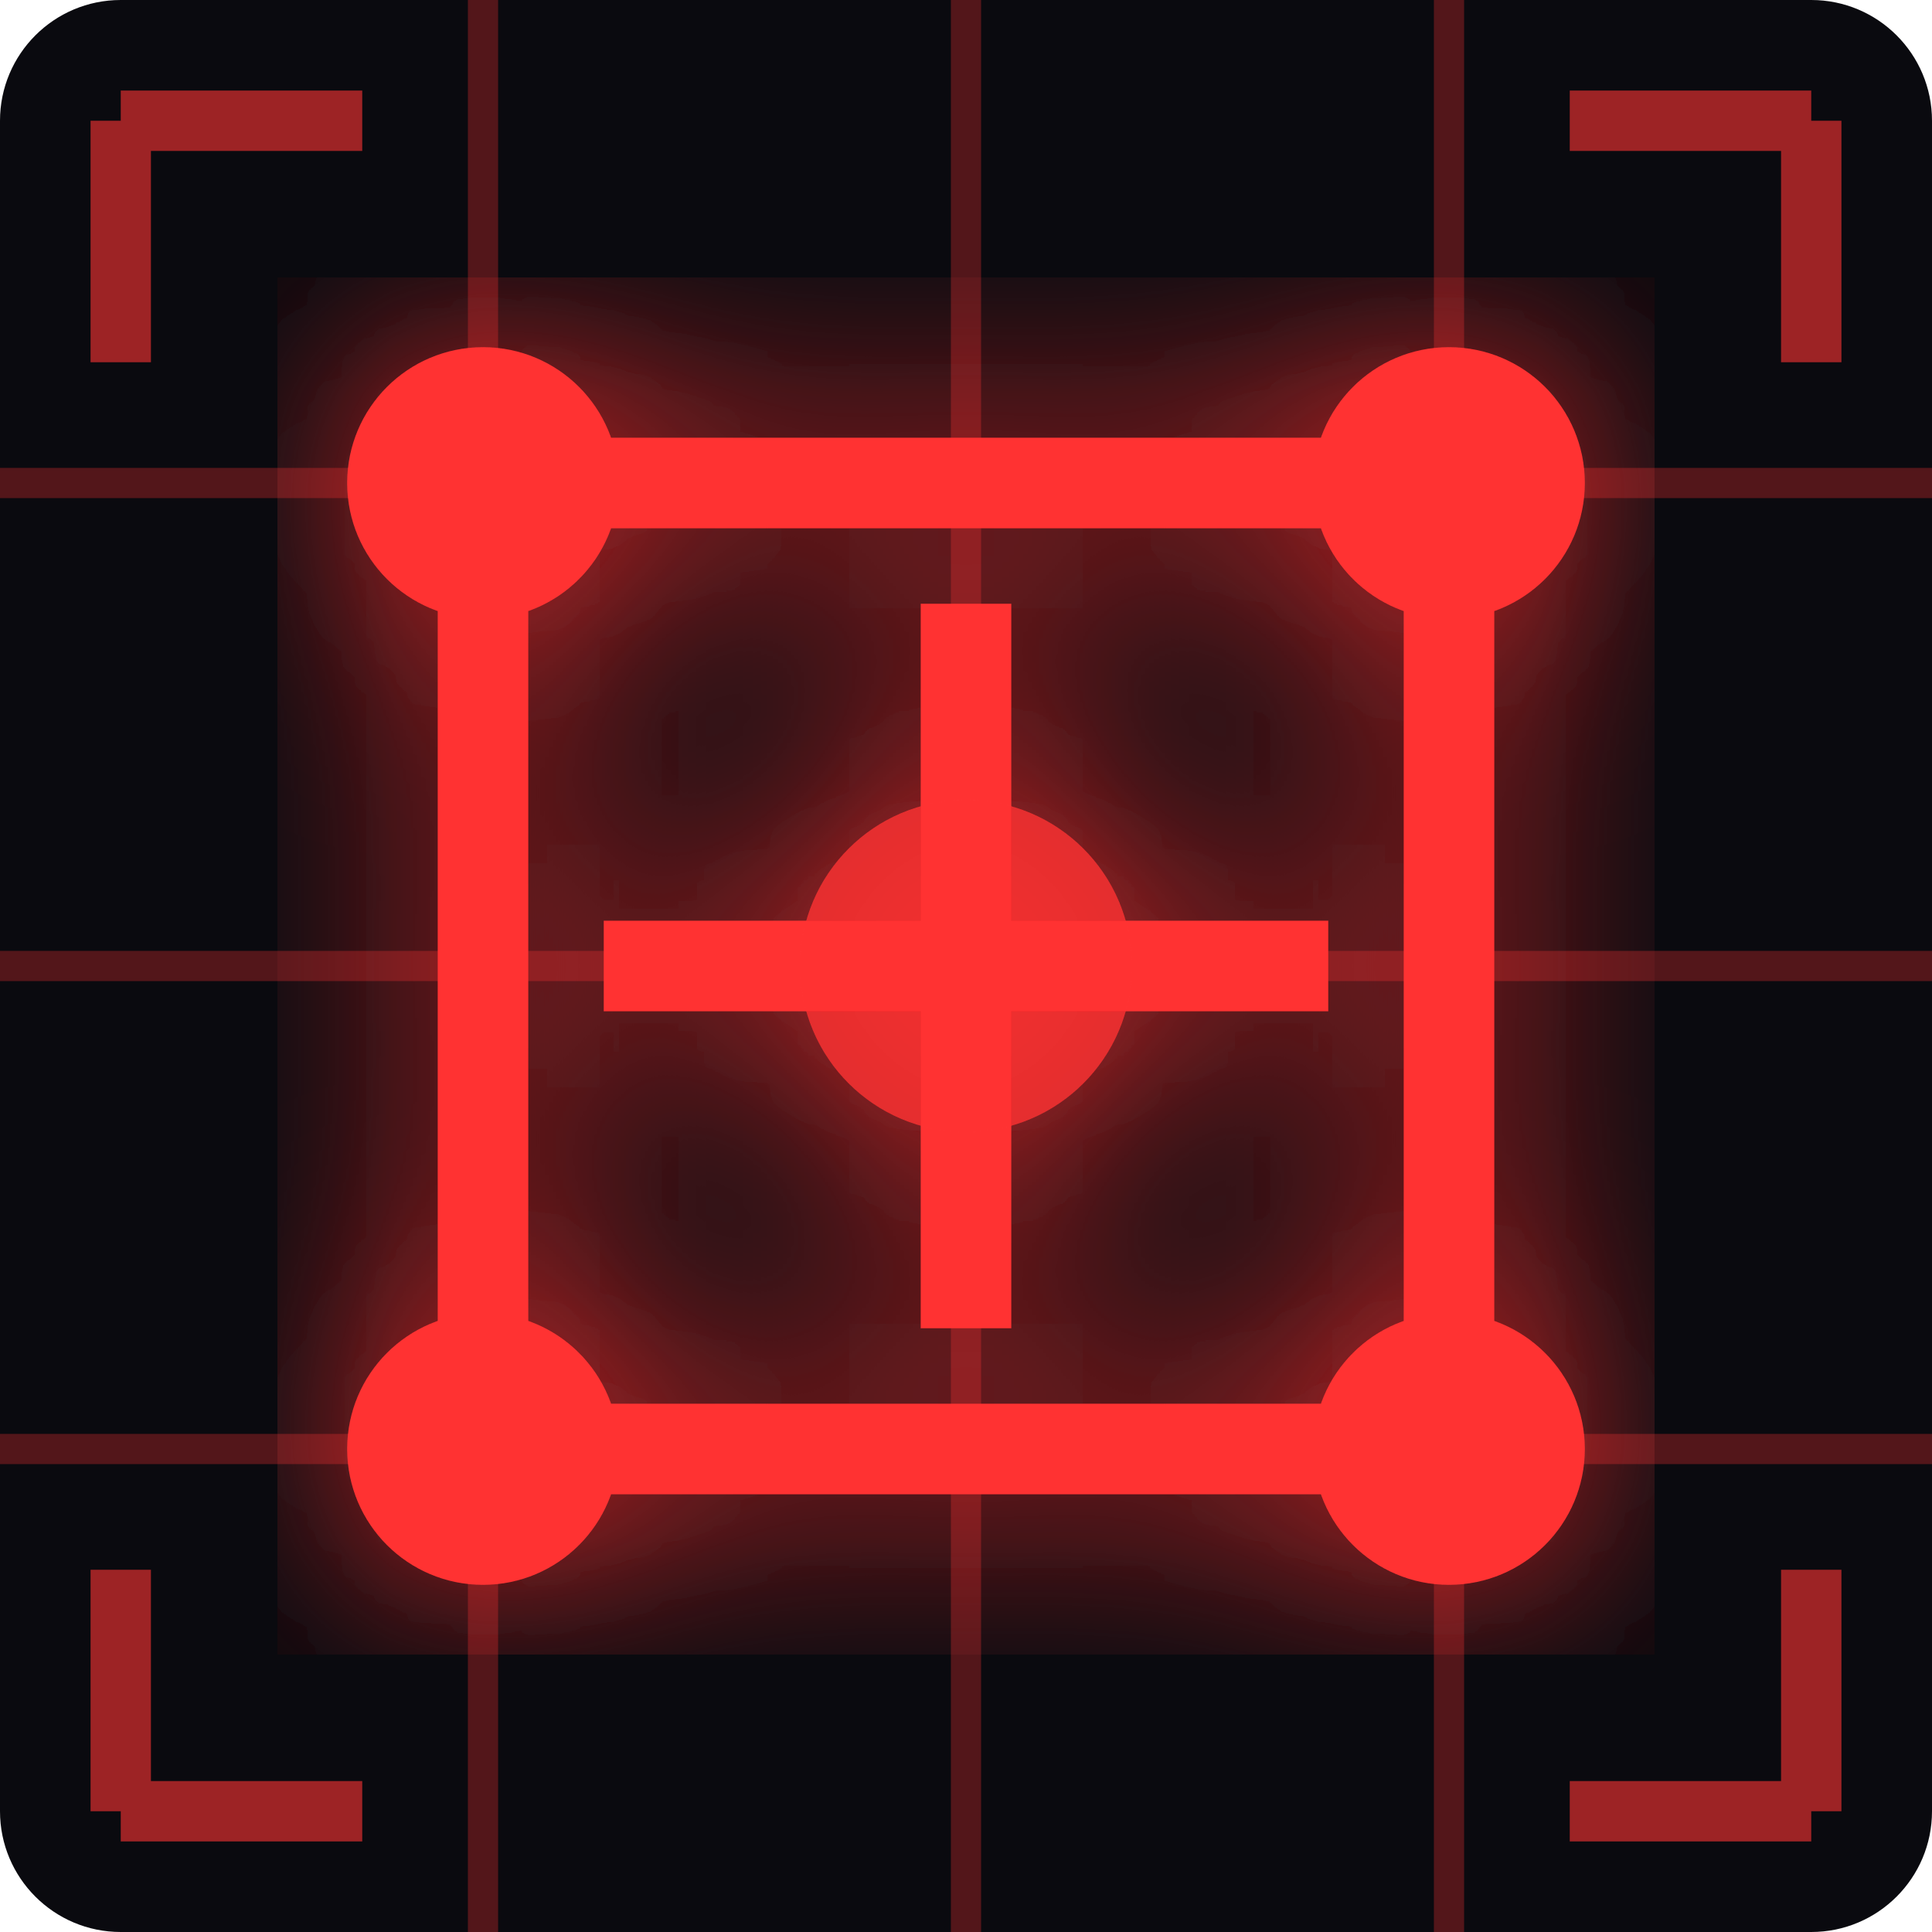
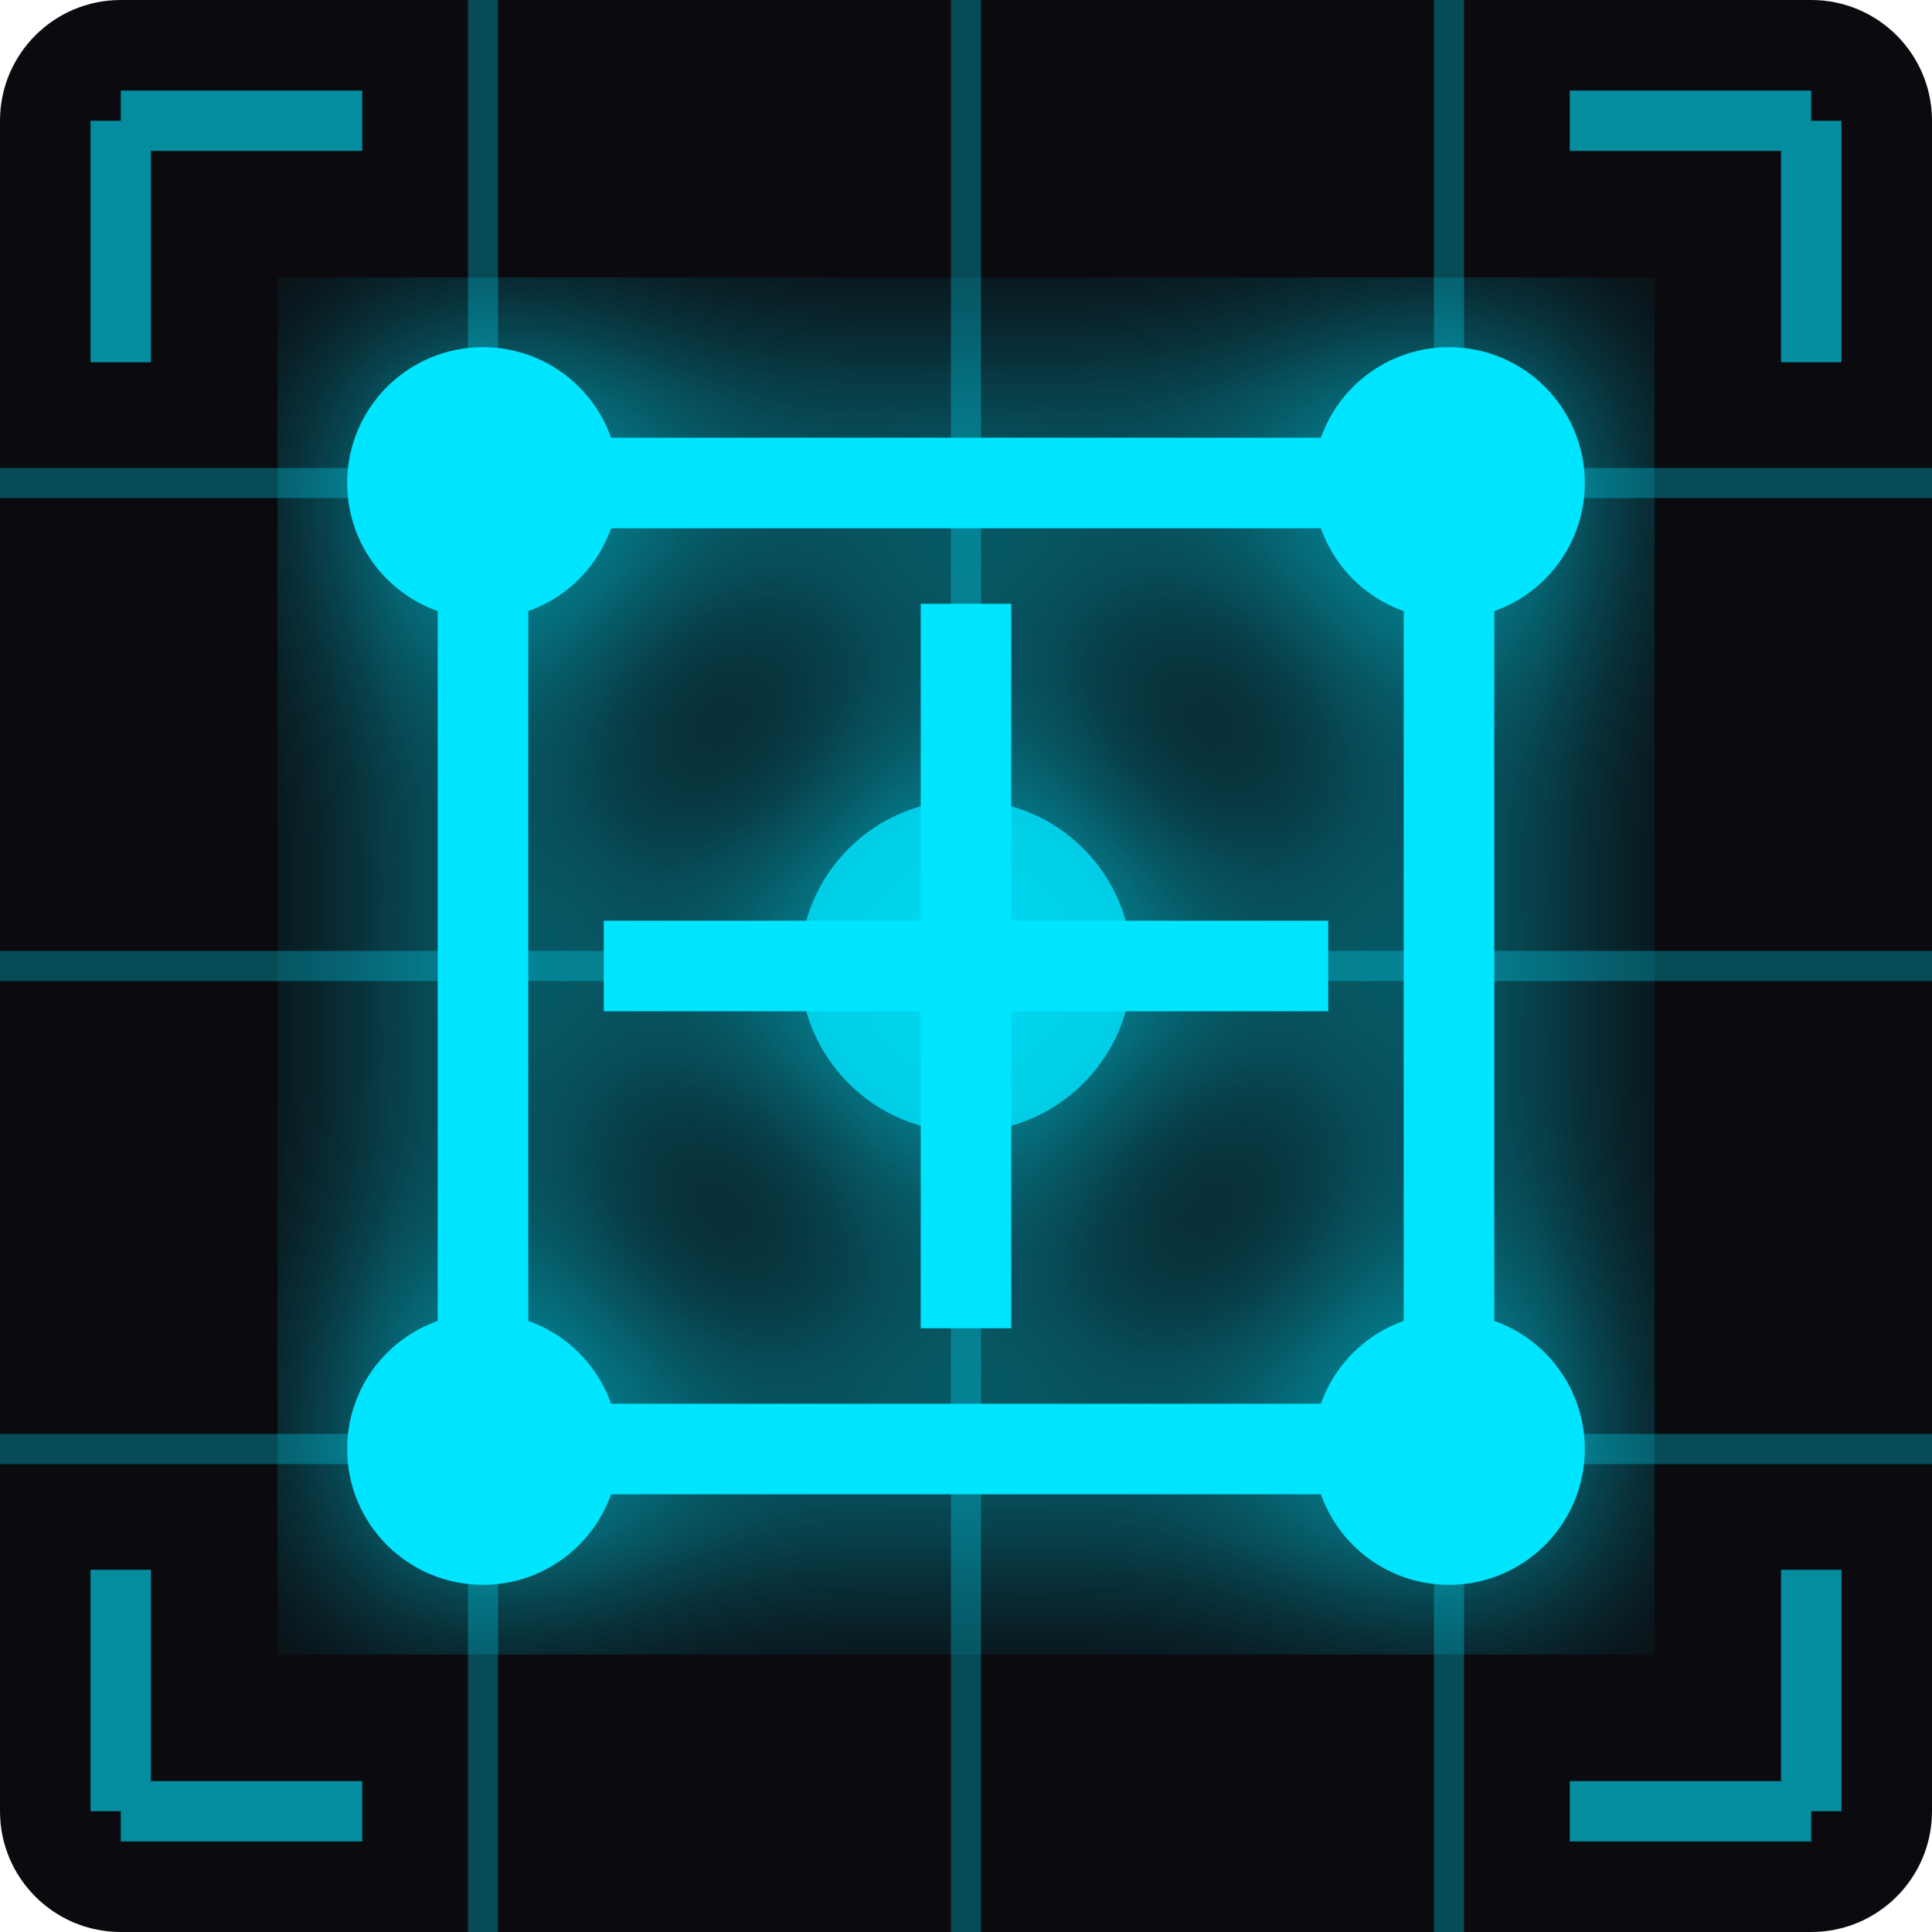
<svg xmlns="http://www.w3.org/2000/svg" width="32" height="32" viewBox="0 0 32 32">
  <defs>
    <linearGradient id="glow" x1="0%" y1="0%" x2="100%" y2="100%">
-       <stop offset="0%" style="stop-color:#ff3333;stop-opacity:1" />
-       <stop offset="100%" style="stop-color:#ff3333;stop-opacity:0.3" />
+       <stop offset="0%" style="stop-color:#00e5ff;stop-opacity:1" />
+       <stop offset="100%" style="stop-color:#00e5ff;stop-opacity:0.3" />
    </linearGradient>
    <filter id="glow-filter">
      <feGaussianBlur stdDeviation="2" result="coloredBlur" />
      <feMerge>
        <feMergeNode in="coloredBlur" />
        <feMergeNode in="SourceGraphic" />
      </feMerge>
    </filter>
  </defs>
  <rect width="32" height="32" fill="#0a0a0f" rx="2" />
-   <g opacity="0.3" stroke="#ff3333" stroke-width="0.5" fill="none">
+   <g opacity="0.3" stroke="#00e5ff" stroke-width="0.5" fill="none">
    <line x1="0" y1="8" x2="32" y2="8" />
    <line x1="0" y1="16" x2="32" y2="16" />
    <line x1="0" y1="24" x2="32" y2="24" />
    <line x1="8" y1="0" x2="8" y2="32" />
    <line x1="16" y1="0" x2="16" y2="32" />
    <line x1="24" y1="0" x2="24" y2="32" />
  </g>
-   <g stroke="#ff3333" stroke-width="1.5" fill="none" filter="url(#glow-filter)">
+   <g stroke="#00e5ff" stroke-width="1.5" fill="none" filter="url(#glow-filter)">
    <rect x="8" y="8" width="16" height="16" rx="1" />
    <line x1="16" y1="10" x2="16" y2="22" />
    <line x1="10" y1="16" x2="22" y2="16" />
-     <circle cx="8" cy="8" r="1.5" fill="#ff3333" />
-     <circle cx="24" cy="8" r="1.5" fill="#ff3333" />
-     <circle cx="8" cy="24" r="1.5" fill="#ff3333" />
-     <circle cx="24" cy="24" r="1.5" fill="#ff3333" />
-     <circle cx="16" cy="16" r="2" fill="#ff3333" opacity="0.8" />
+     <circle cx="8" cy="8" r="1.5" fill="#00e5ff" />
+     <circle cx="24" cy="8" r="1.5" fill="#00e5ff" />
+     <circle cx="8" cy="24" r="1.5" fill="#00e5ff" />
+     <circle cx="24" cy="24" r="1.5" fill="#00e5ff" />
+     <circle cx="16" cy="16" r="2" fill="#00e5ff" opacity="0.8" />
  </g>
-   <g stroke="#ff3333" stroke-width="1" opacity="0.6">
+   <g stroke="#00e5ff" stroke-width="1" opacity="0.6">
    <line x1="2" y1="2" x2="6" y2="2" />
    <line x1="2" y1="2" x2="2" y2="6" />
    <line x1="30" y1="2" x2="26" y2="2" />
    <line x1="30" y1="2" x2="30" y2="6" />
    <line x1="2" y1="30" x2="6" y2="30" />
    <line x1="2" y1="30" x2="2" y2="26" />
    <line x1="30" y1="30" x2="26" y2="30" />
    <line x1="30" y1="30" x2="30" y2="26" />
  </g>
</svg>
